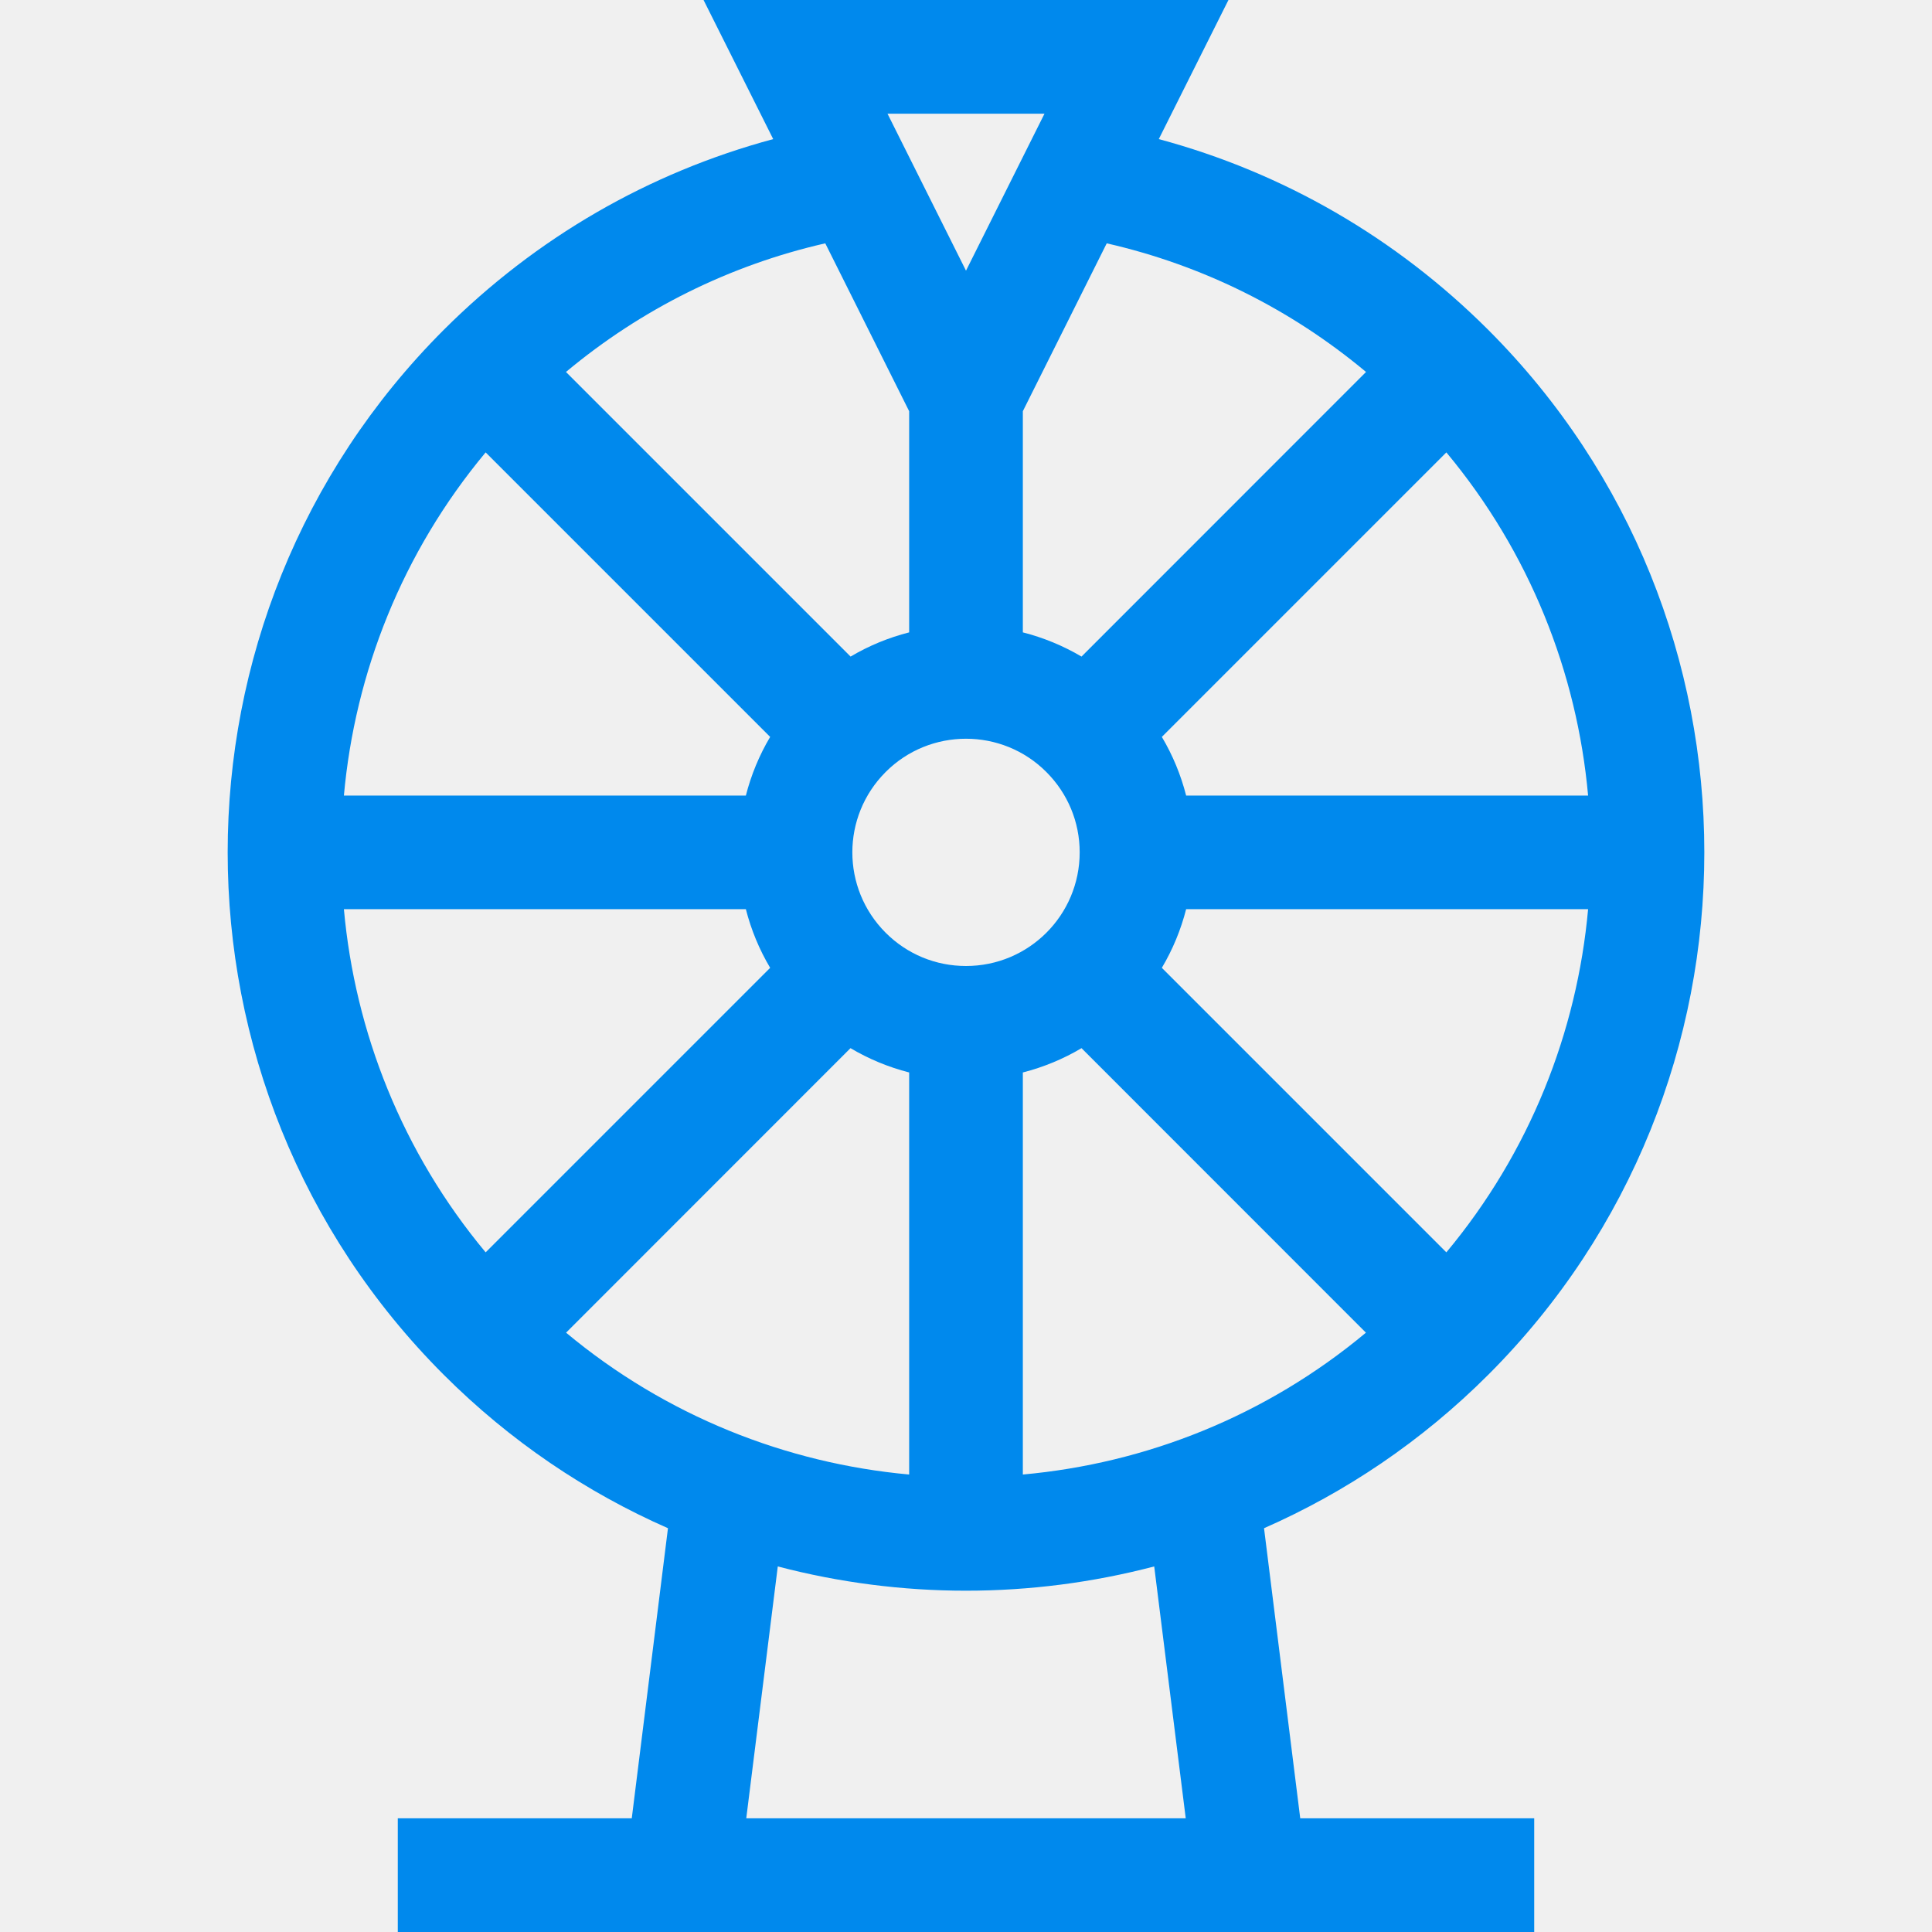
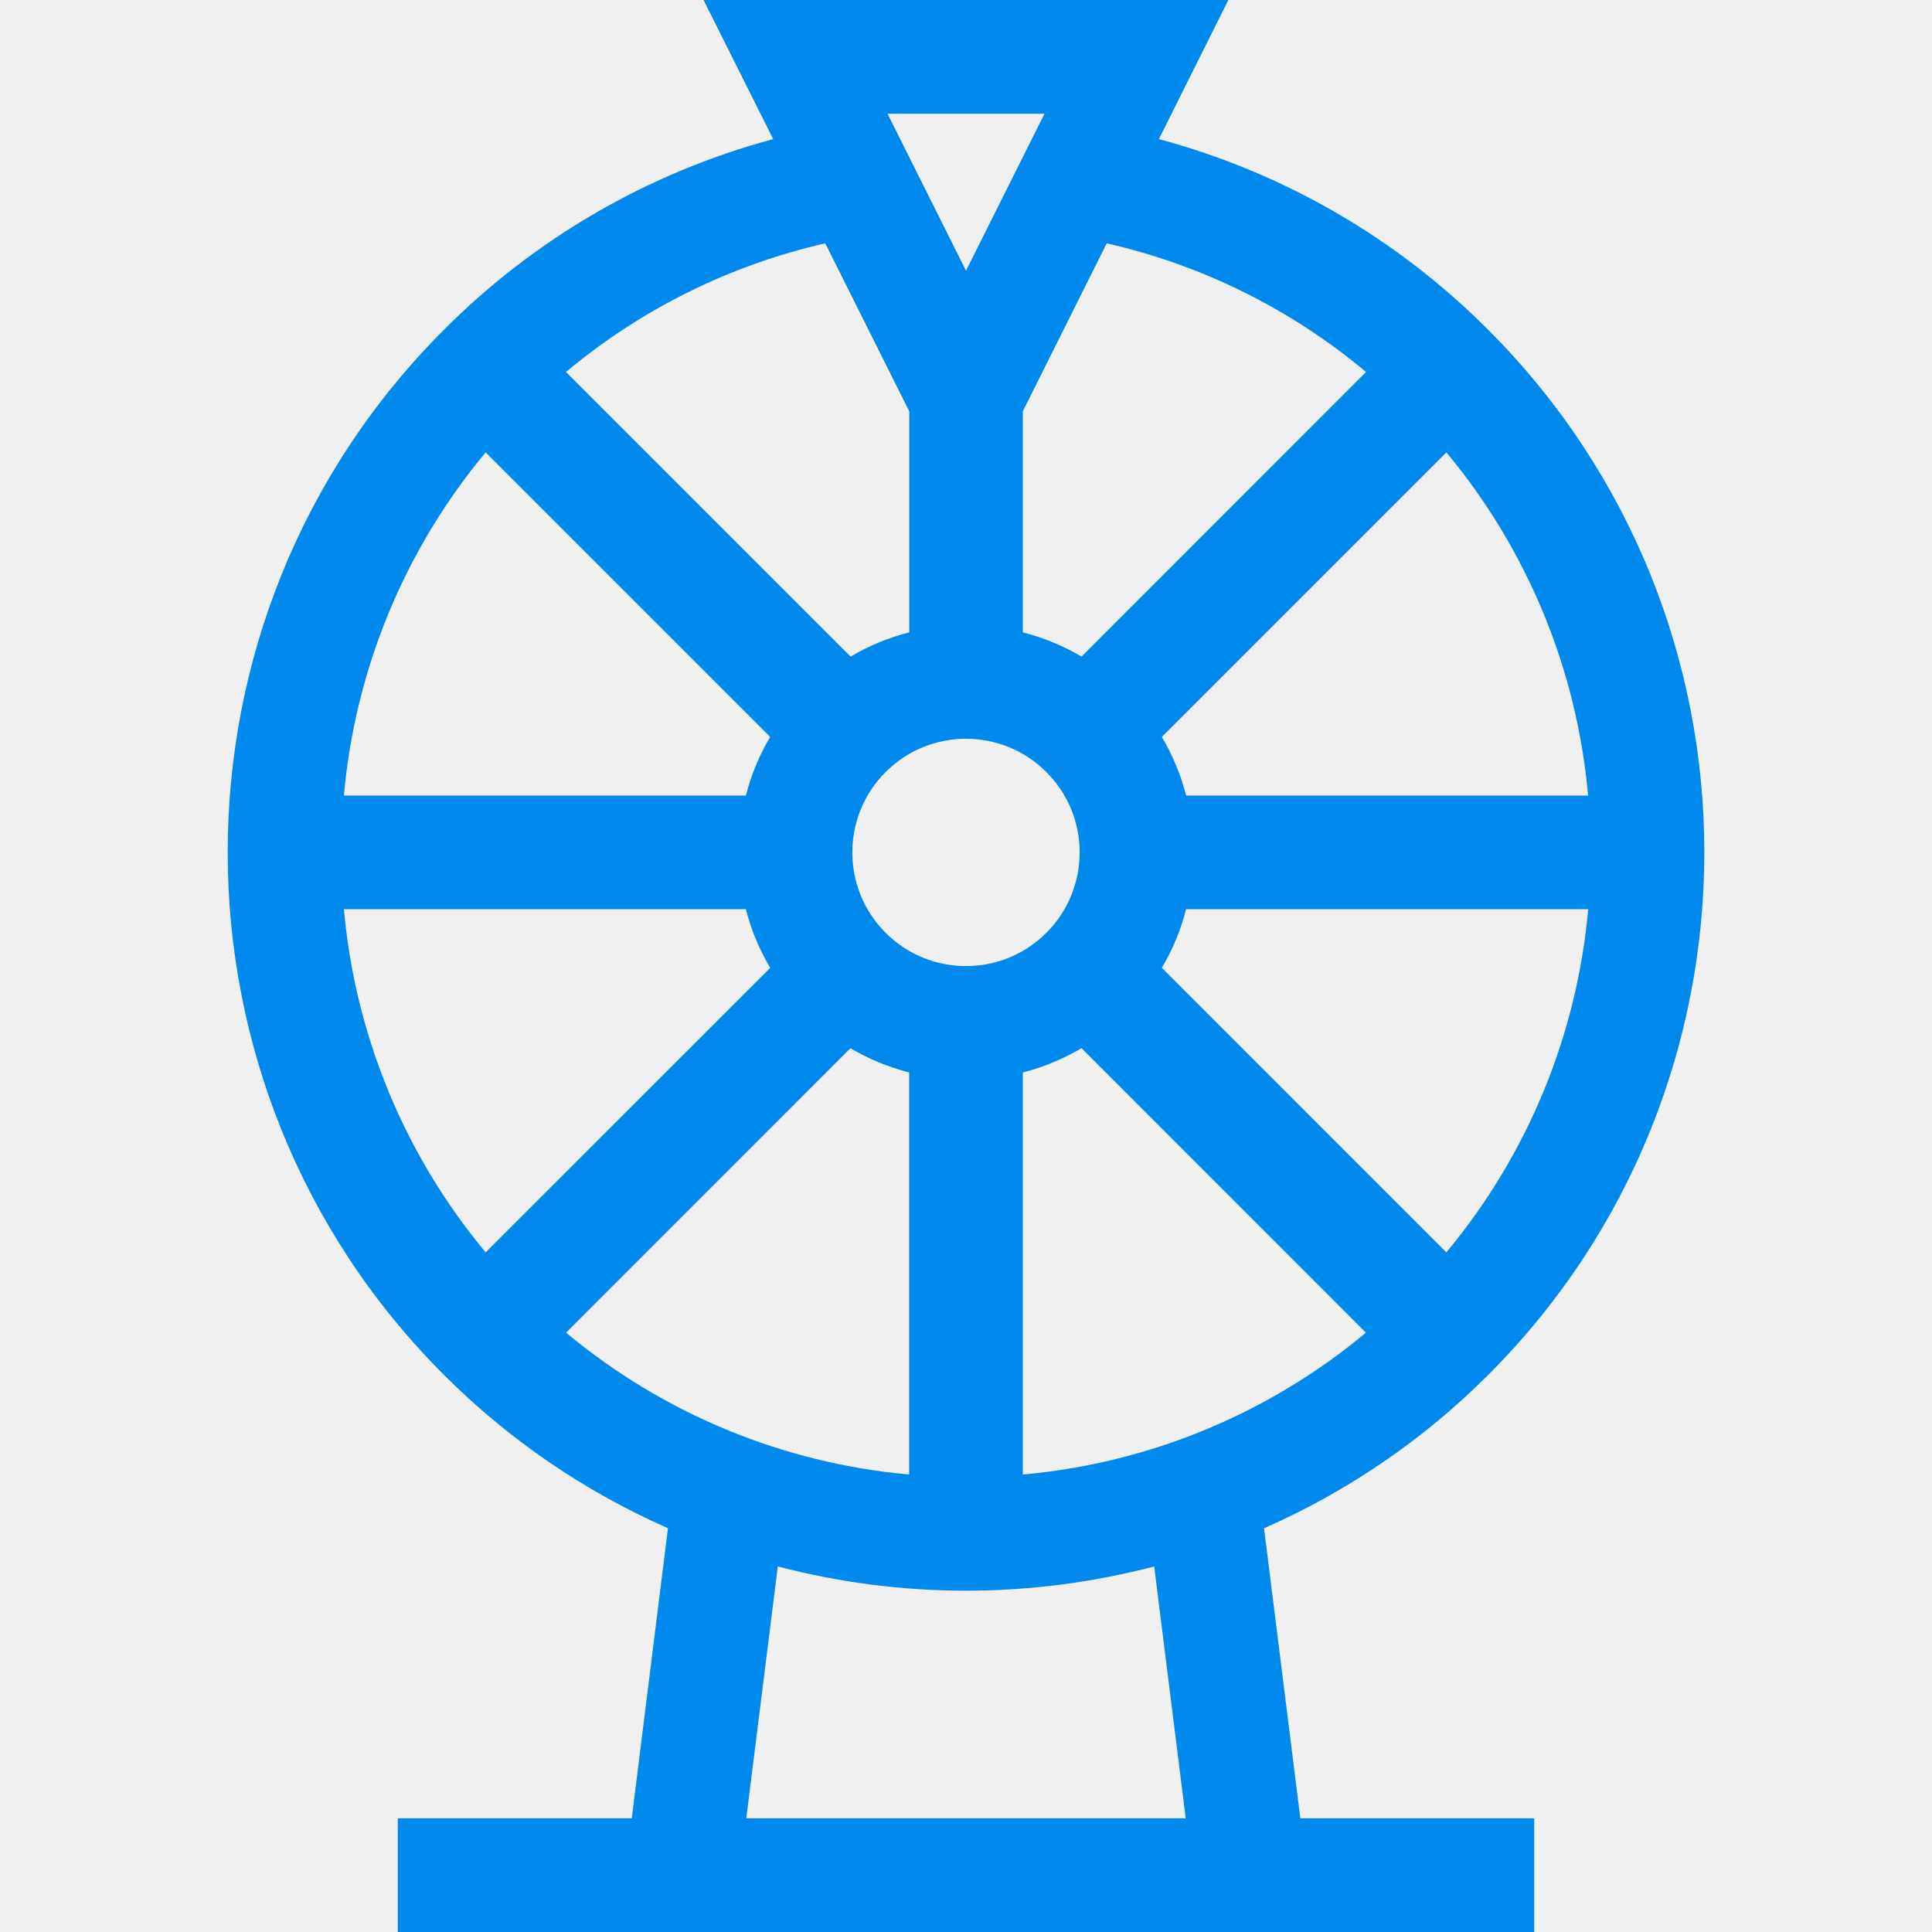
<svg xmlns="http://www.w3.org/2000/svg" width="19" height="19" viewBox="0 0 19 19" fill="none">
-   <g clip-path="url(#clip0_669_3239)">
-     <path d="M12.431 15.029C13.232 14.677 13.982 14.174 14.637 13.519C17.469 10.687 17.469 6.078 14.637 3.245C13.728 2.337 12.619 1.697 11.396 1.368L12.081 0H6.919L7.604 1.368C6.381 1.697 5.272 2.337 4.363 3.245C1.531 6.078 1.531 10.687 4.363 13.519C5.018 14.174 5.768 14.677 6.569 15.029L6.213 17.882H3.912V19H15.088V17.882H12.787L12.431 15.029ZM10.29 7.592C10.501 7.803 10.618 8.084 10.618 8.382C10.618 9 10.118 9.5 9.5 9.5C9.202 9.5 8.921 9.384 8.71 9.173C8.273 8.736 8.273 8.029 8.71 7.592C9.145 7.156 9.855 7.156 10.29 7.592ZM14.224 4.449C15.044 5.433 15.509 6.615 15.618 7.824H11.665C11.613 7.621 11.533 7.427 11.426 7.247L14.224 4.449ZM8.364 10.308C8.545 10.415 8.738 10.495 8.941 10.547V14.501C7.733 14.391 6.551 13.926 5.567 13.106L8.364 10.308ZM10.059 10.547C10.262 10.495 10.456 10.415 10.636 10.308L13.433 13.106C12.449 13.927 11.268 14.392 10.059 14.501V10.547ZM14.224 12.316L11.426 9.518C11.533 9.338 11.613 9.144 11.665 8.941H15.618C15.509 10.15 15.044 11.332 14.224 12.316ZM13.434 3.658L10.636 6.457C10.453 6.349 10.259 6.27 10.059 6.219V4.044L10.884 2.393C11.825 2.608 12.693 3.039 13.434 3.658ZM10.272 1.118L9.5 2.662L8.728 1.118H10.272ZM8.941 4.044V6.219C8.741 6.27 8.547 6.349 8.365 6.457L5.566 3.658C6.308 3.039 7.175 2.608 8.116 2.393L8.941 4.044ZM4.776 4.449L7.574 7.247C7.467 7.427 7.387 7.621 7.335 7.824H3.382C3.491 6.615 3.956 5.433 4.776 4.449ZM3.382 8.941H7.335C7.387 9.144 7.467 9.338 7.574 9.518L4.776 12.316C3.956 11.332 3.491 10.15 3.382 8.941ZM7.339 17.882L7.649 15.405C8.862 15.723 10.137 15.723 11.351 15.405L11.661 17.882H7.339Z" fill="#0089ED" />
+   <g clip-path="url(#a)">
+     <path d="M12.43 15.03a7.229 7.229 0 0 0 2.207-1.51c2.832-2.833 2.832-7.442 0-10.275a7.213 7.213 0 0 0-3.24-1.877L12.08 0H6.919l.685 1.368a7.213 7.213 0 0 0-3.24 1.877c-2.833 2.833-2.833 7.442 0 10.274a7.227 7.227 0 0 0 2.205 1.51l-.356 2.853H3.912V19h11.176v-1.118h-2.3l-.357-2.853zm-2.14-7.438a1.117 1.117 0 1 1-1.58 1.582 1.117 1.117 0 0 1 1.58-1.582zm3.934-3.143a6.12 6.12 0 0 1 1.394 3.375h-3.953a2.207 2.207 0 0 0-.239-.577l2.798-2.798zm-5.86 5.86c.18.106.374.186.577.238v3.954a6.12 6.12 0 0 1-3.374-1.395l2.797-2.798zm1.695.238a2.21 2.21 0 0 0 .577-.239l2.797 2.798a6.119 6.119 0 0 1-3.374 1.395v-3.954zm4.165 1.769-2.798-2.798a2.21 2.21 0 0 0 .239-.577h3.954a6.12 6.12 0 0 1-1.395 3.375zm-.79-8.658-2.798 2.799a2.222 2.222 0 0 0-.577-.238V4.044l.825-1.651a6.076 6.076 0 0 1 2.55 1.265zm-3.162-2.54L9.5 2.662l-.772-1.544h1.544zm-1.33 2.926v2.175c-.2.051-.395.13-.577.238L5.566 3.658a6.084 6.084 0 0 1 2.55-1.265l.825 1.65zm-4.166.405 2.798 2.798c-.107.18-.187.374-.239.577H3.382a6.12 6.12 0 0 1 1.394-3.375zM3.382 8.941h3.953c.052.203.132.397.24.577l-2.799 2.798A6.12 6.12 0 0 1 3.382 8.94zm3.957 8.941.31-2.477a7.308 7.308 0 0 0 3.702 0l.31 2.477H7.34z" fill="#0089ED" />
  </g>
  <defs>
-     <clipPath id="clip0_669_3239">
-       <rect width="19" height="19" fill="white" />
+     <clipPath id="a">
+       <path fill="#fff" d="M0 0h19v19H0z" />
    </clipPath>
  </defs>
</svg>
